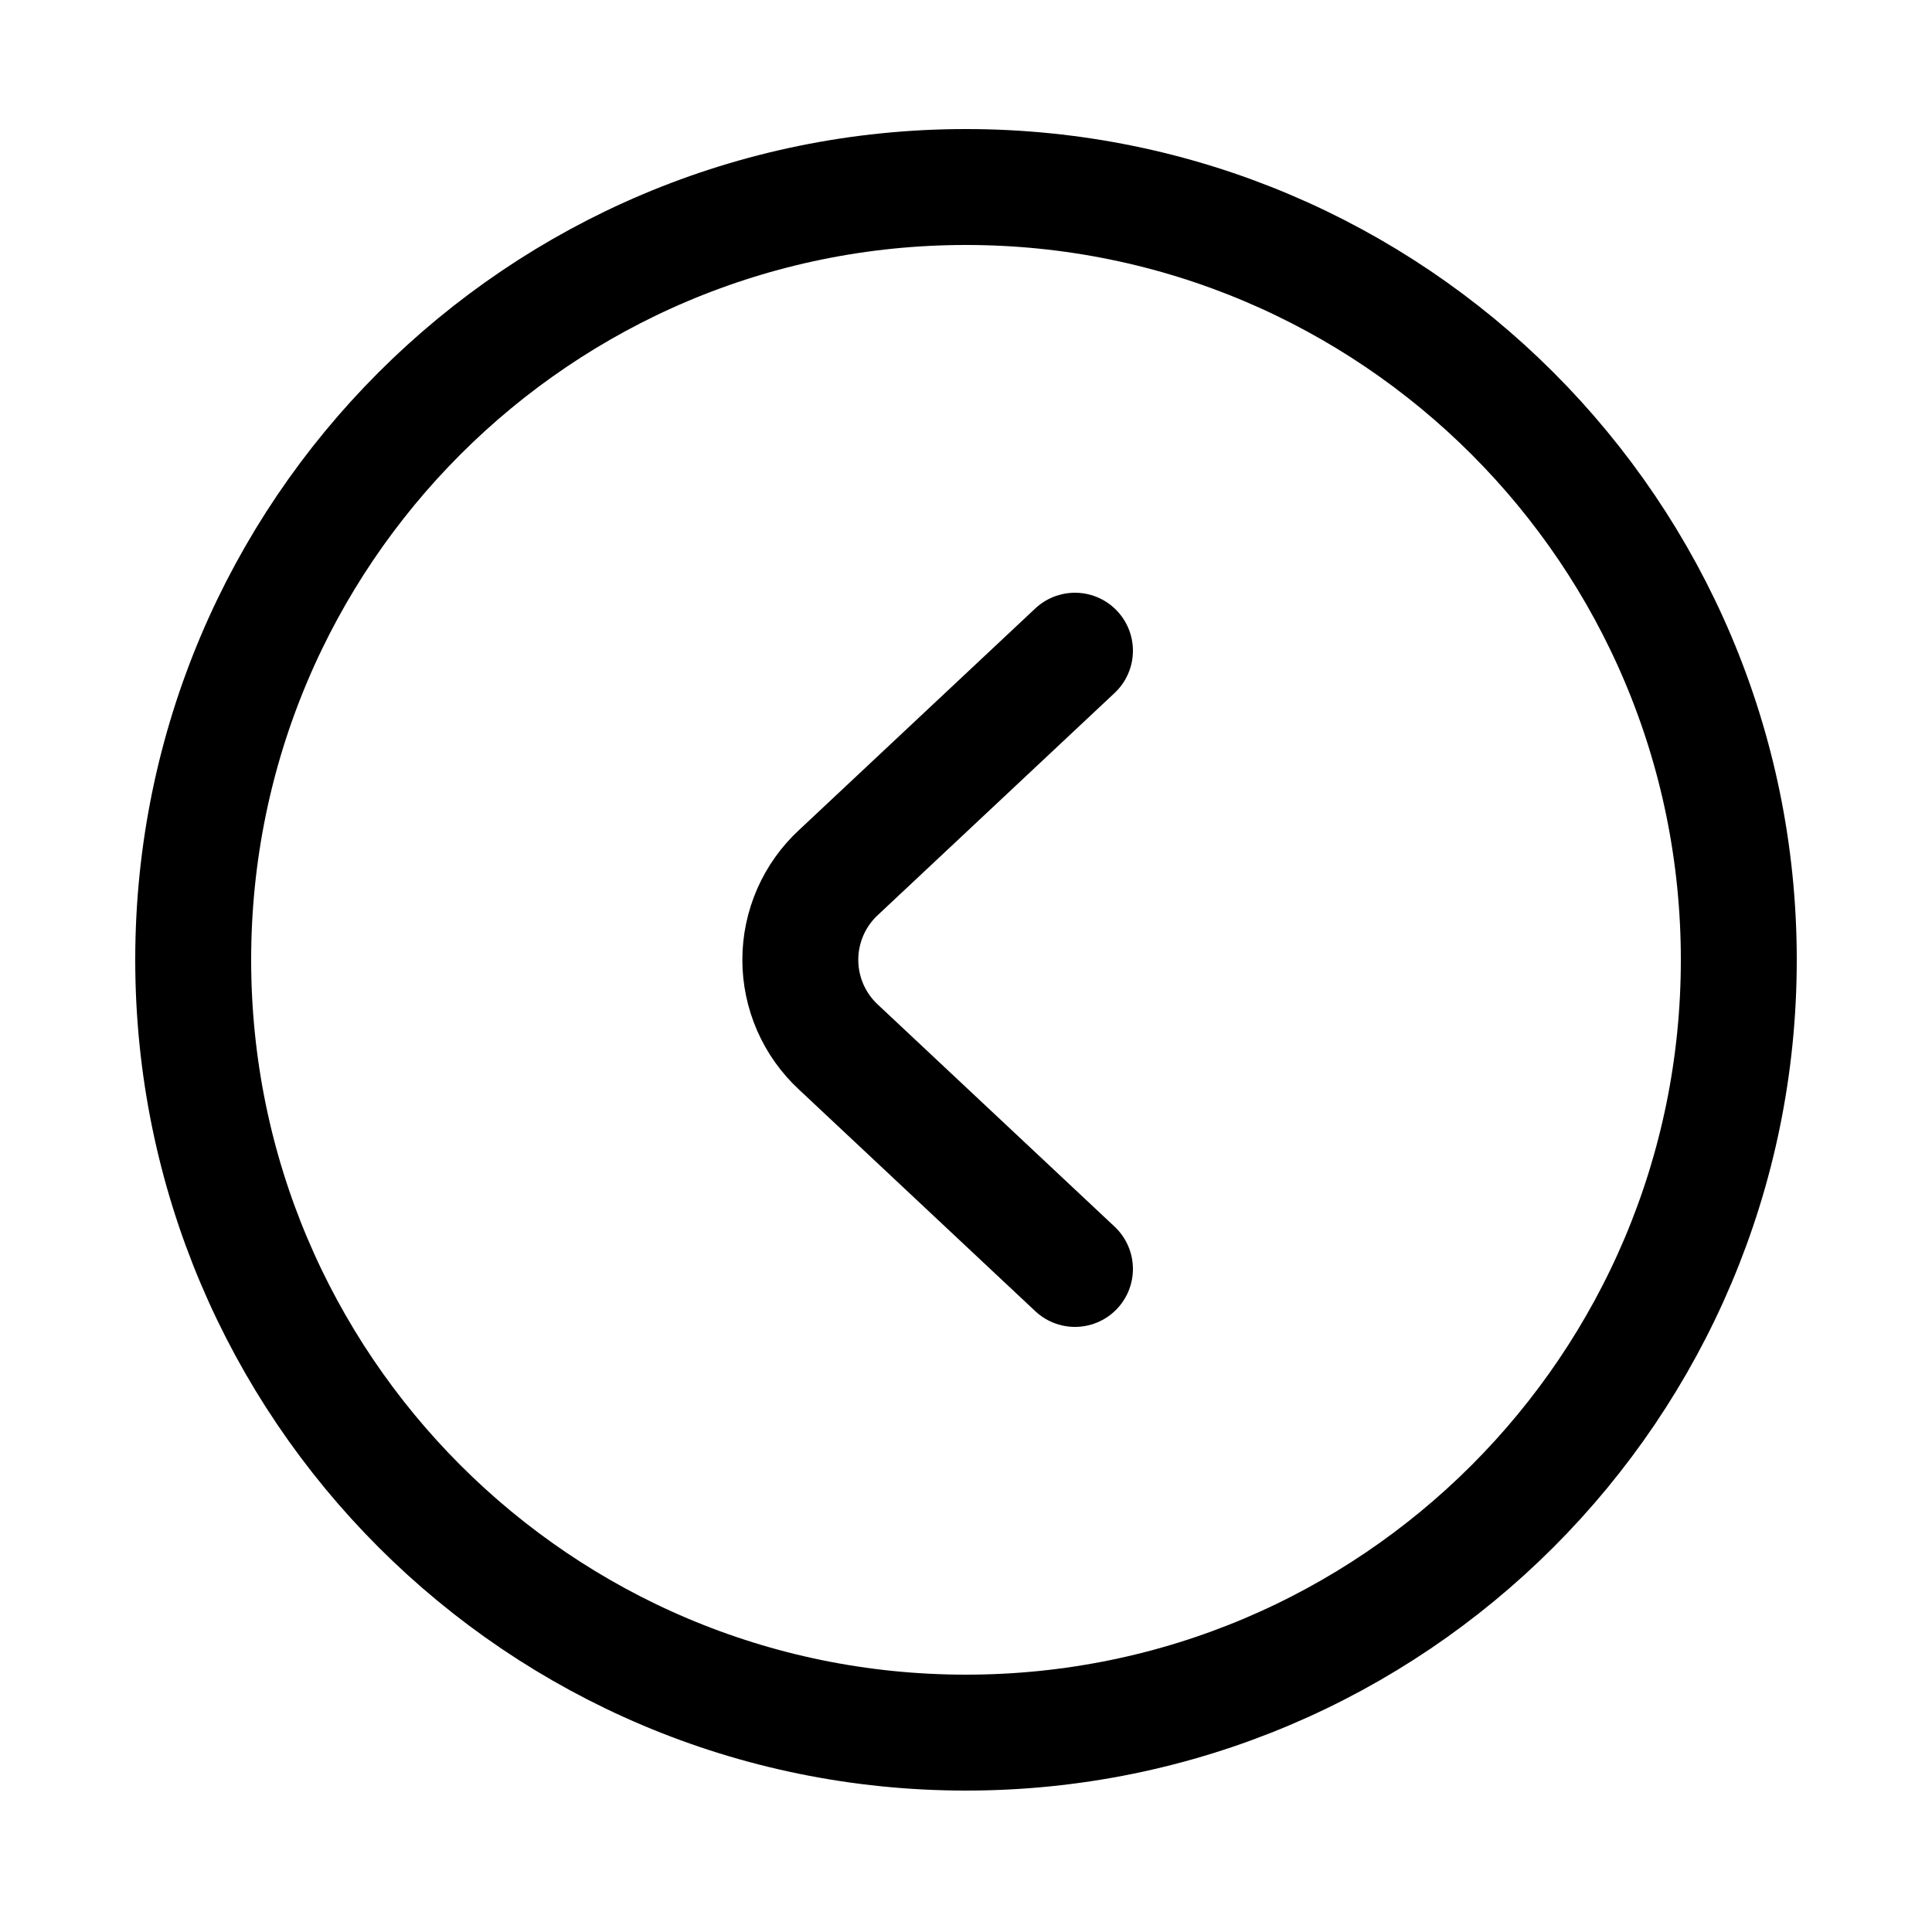
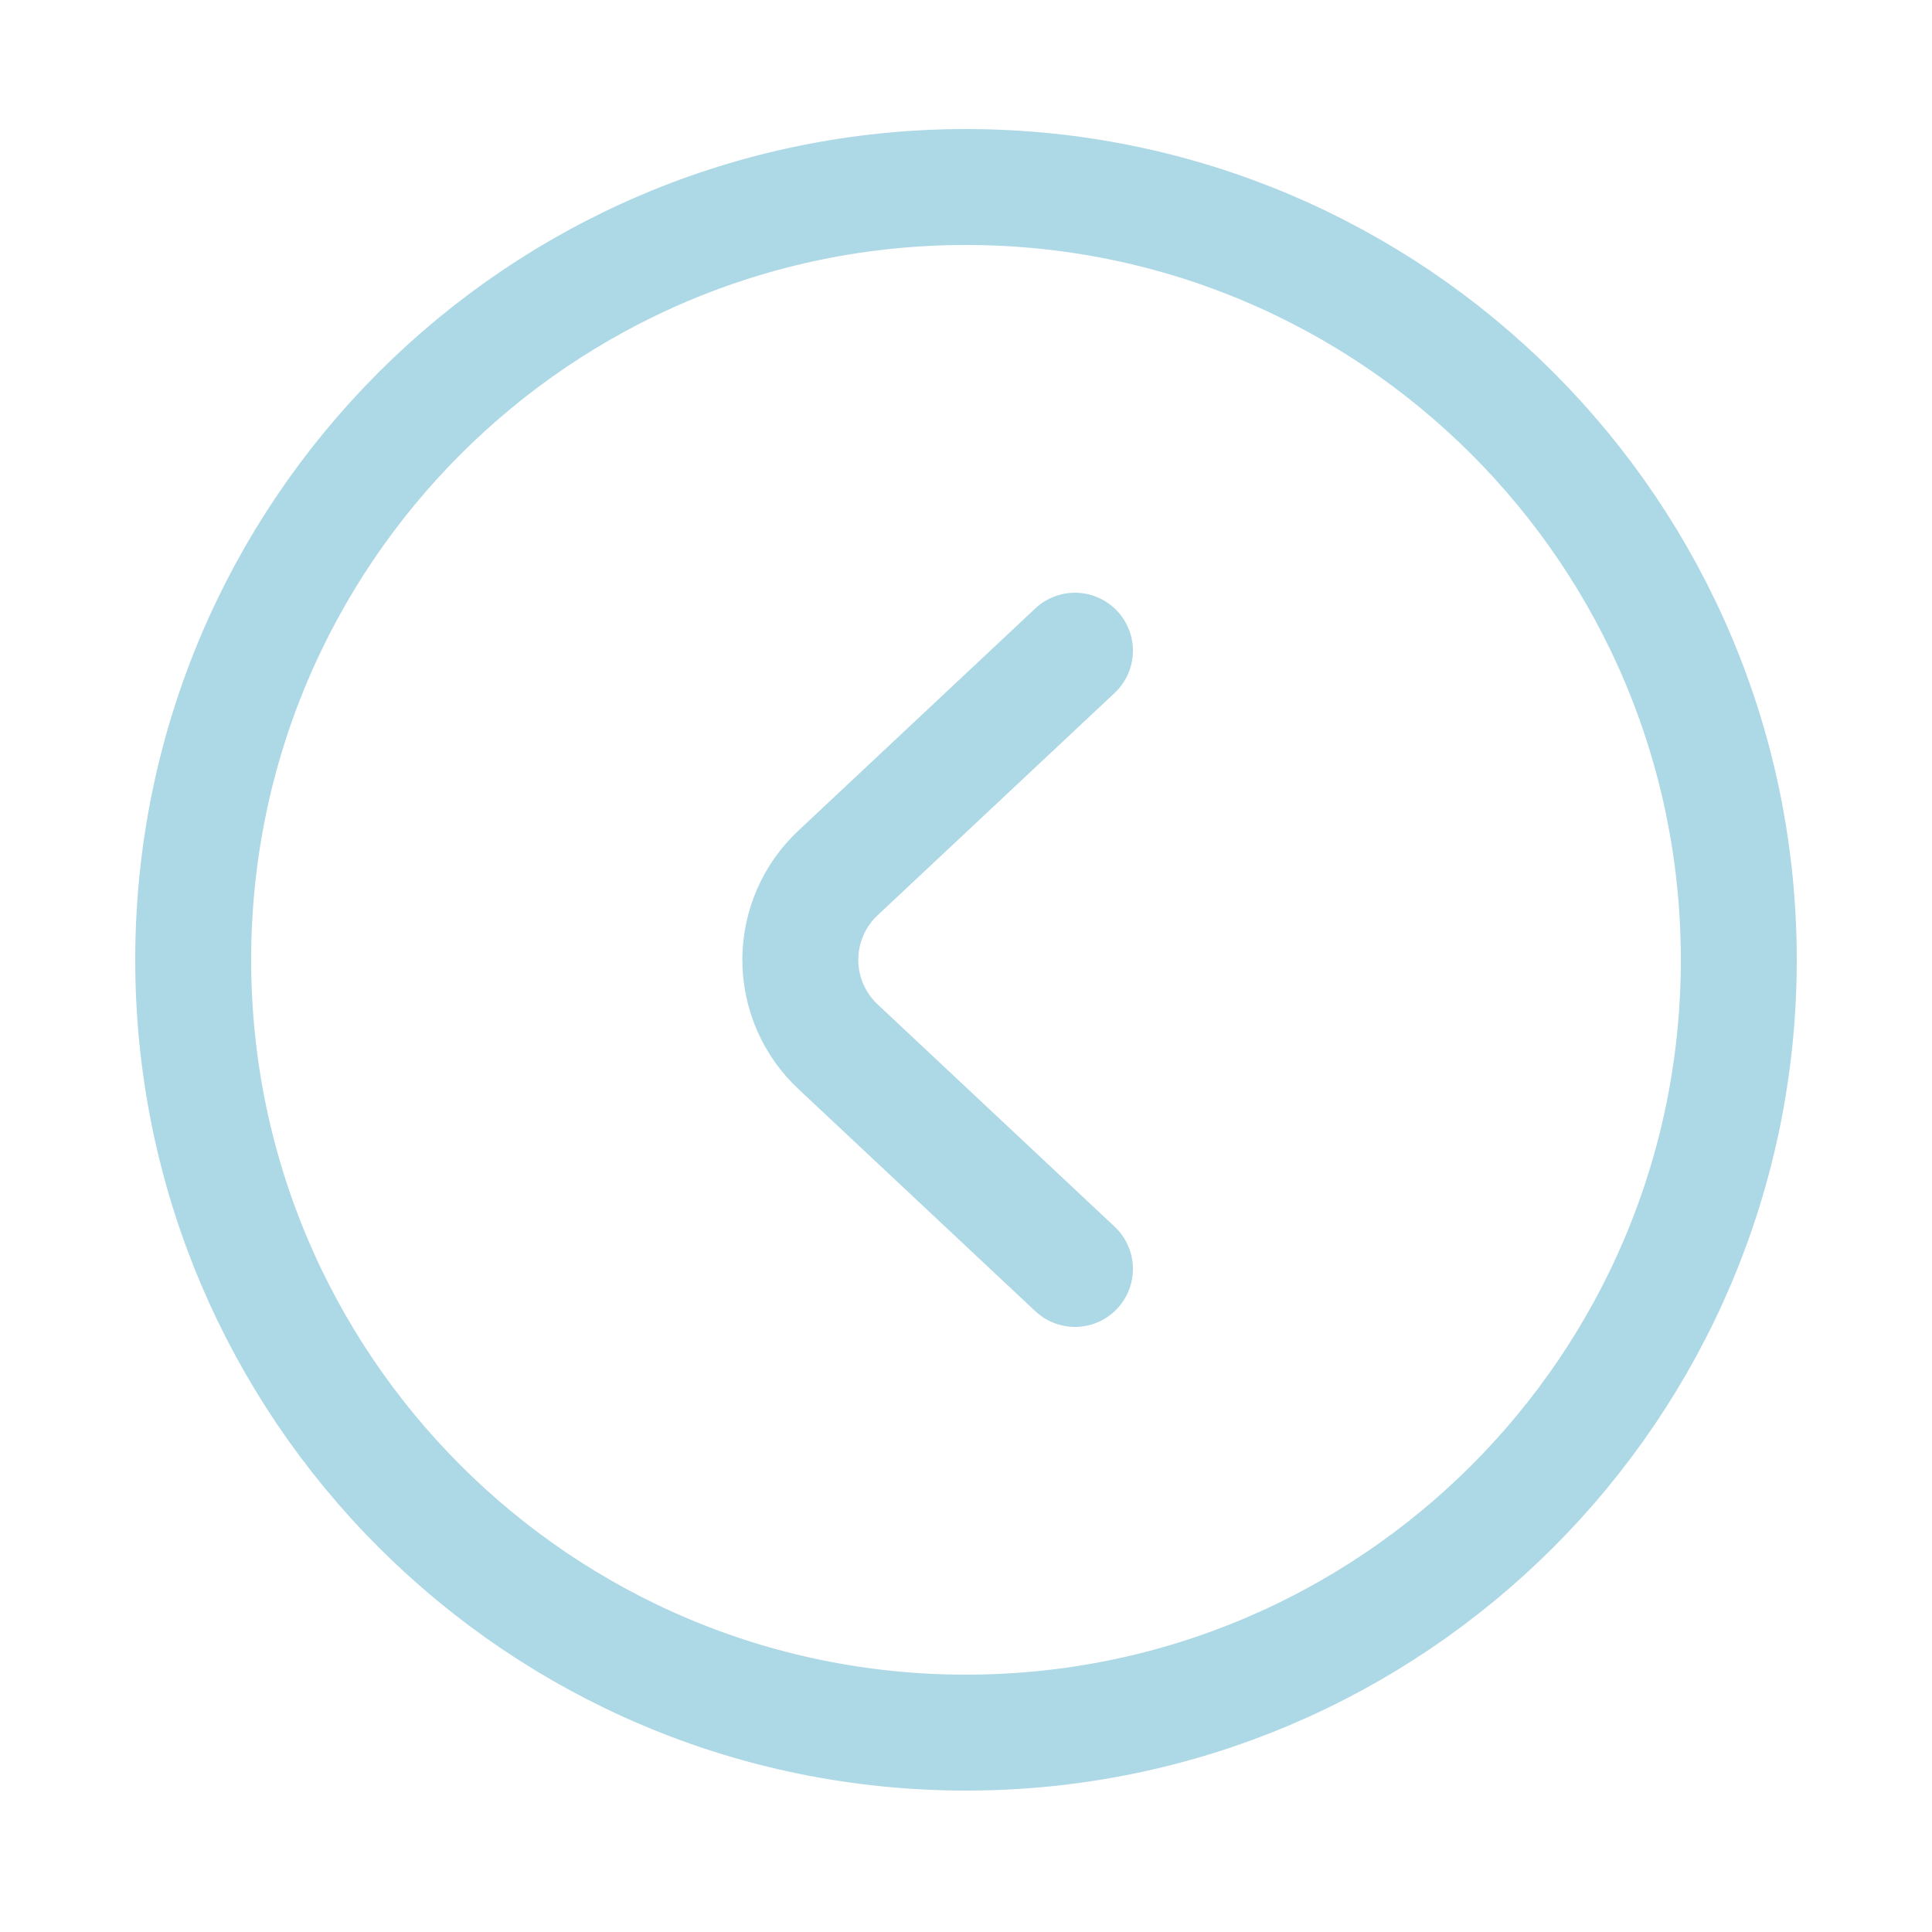
<svg xmlns="http://www.w3.org/2000/svg" width="800px" height="800px" viewBox="-0.5 0 25 25" fill="none">
-   <path d="M12 22.42C17.523 22.42 22 17.943 22 12.42C22 6.897 17.523 2.42 12 2.42C6.477 2.42 2 6.897 2 12.42C2 17.943 6.477 22.42 12 22.42Z" stroke="#000000" stroke-width="1.5" stroke-linecap="round" stroke-linejoin="round" />
-   <path d="M13.41 16.42L10.35 13.55C10.194 13.406 10.07 13.231 9.985 13.037C9.9 12.842 9.856 12.632 9.856 12.42C9.856 12.208 9.9 11.998 9.985 11.803C10.07 11.609 10.194 11.434 10.35 11.29L13.41 8.42" stroke="#000000" stroke-width="1.5" stroke-linecap="round" stroke-linejoin="round" />
+   <path d="M12 22.42C17.523 22.42 22 17.943 22 12.42C22 6.897 17.523 2.42 12 2.42C6.477 2.42 2 6.897 2 12.42C2 17.943 6.477 22.42 12 22.42Z" stroke="lightblue" stroke-width="1.5" stroke-linecap="round" stroke-linejoin="round" />
+   <path d="M13.41 16.42L10.35 13.55C10.194 13.406 10.07 13.231 9.985 13.037C9.9 12.842 9.856 12.632 9.856 12.42C9.856 12.208 9.9 11.998 9.985 11.803C10.07 11.609 10.194 11.434 10.35 11.29L13.41 8.42" stroke="lightblue" stroke-width="1.5" stroke-linecap="round" stroke-linejoin="round" />
</svg>
